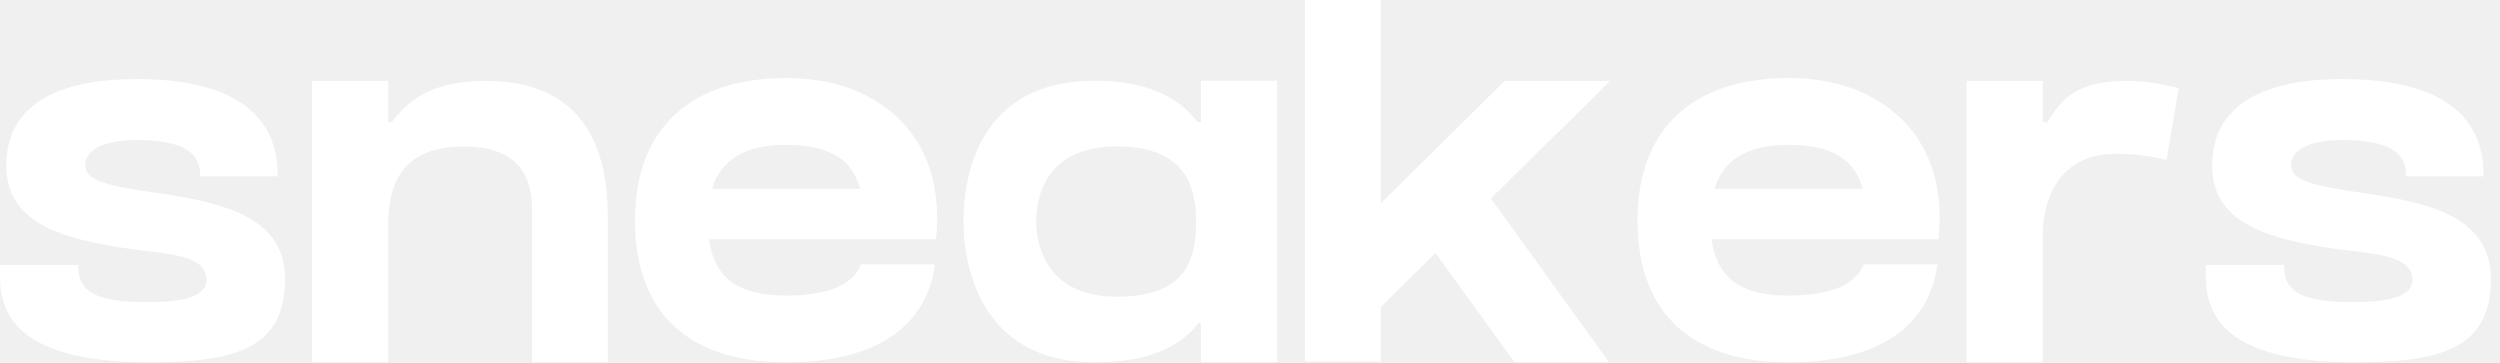
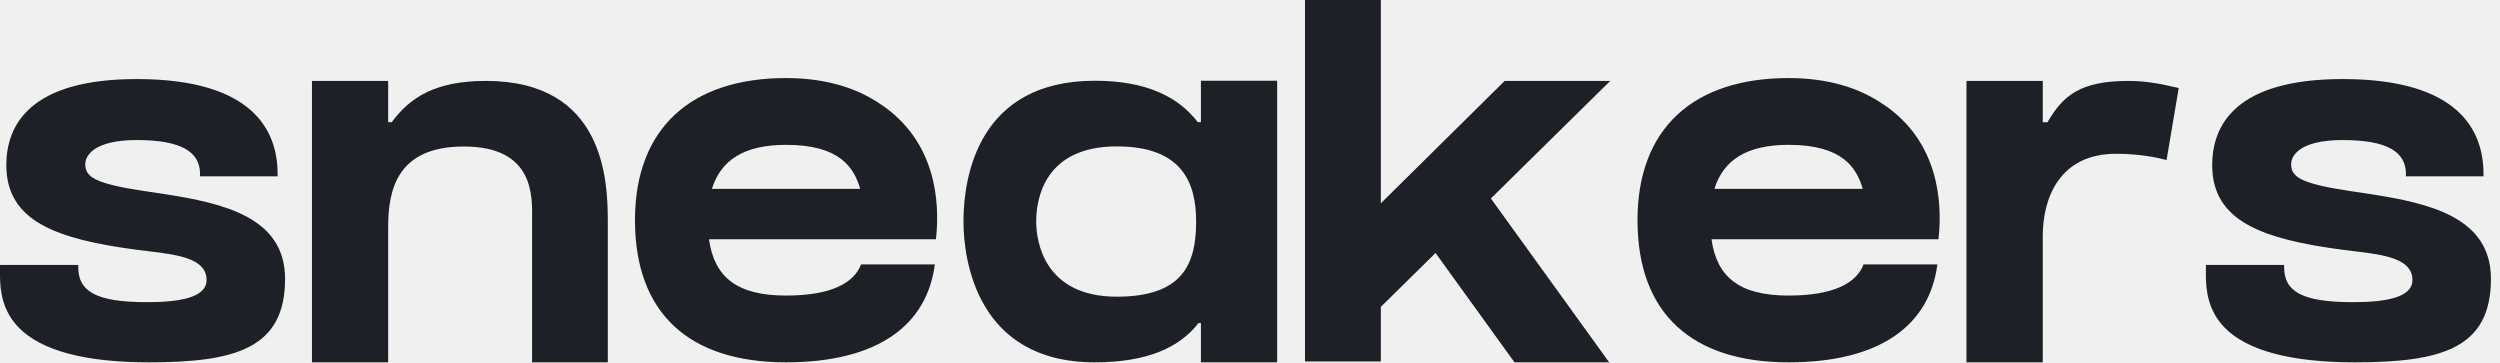
<svg xmlns="http://www.w3.org/2000/svg" width="138" height="20">
-   <path d="M8.217 20c4.761 0 7.519-.753 7.519-4.606 0-3.4-3.38-4.172-6.66-4.682l-.56-.085-.279-.041-.35-.053c-2.7-.405-3.18-.788-3.18-1.471 0-.478.49-1.331 2.843-1.331 2.455 0 3.493.647 3.493 1.87v.134h4.281v-.133c0-2.389-1.35-5.238-7.774-5.238-5.952 0-7.201 2.584-7.201 4.752 0 3.097 2.763 4.086 7.223 4.675.21.028.433.054.659.081 1.669.197 3.172.42 3.172 1.585 0 1.01-1.615 1.222-3.298 1.222-2.797 0-3.784-.593-3.784-1.92v-.134H.002L0 14.926v.317c.008.79.118 1.913 1.057 2.862C2.303 19.362 4.712 20 8.217 20Zm13.21 0v-7.49c0-2.104.547-4.423 4.176-4.423 3.915 0 3.778 2.777 3.768 4.042V20h4.18v-7.768c0-2.264-.176-7.766-6.732-7.766-2.778 0-4.192.911-5.195 2.28h-.197V4.467H17.22V20h4.207Zm21.959 0c5.094 0 7.787-2.07 8.217-5.405H47.53c-.386 1.02-1.63 1.72-4.143 1.72-2.721 0-3.962-1.03-4.25-3.106h12.527c.24-2.13-.029-5.417-3.026-7.44v.005c-1.312-.915-3.056-1.465-5.251-1.465-5.24 0-8.336 2.772-8.336 7.845 0 5.17 3.02 7.846 8.336 7.846Zm4.099-9.574h-8.188c.486-1.574 1.764-2.431 4.089-2.431 2.994 0 3.755 1.267 4.099 2.431ZM70.499 20V4.457H66.29V6.74h-.176c-1.053-1.377-2.809-2.283-5.677-2.283-6.433 0-7.225 5.293-7.253 7.635v.137c0 2.092.732 7.771 7.241 7.771 2.914 0 4.684-.818 5.734-2.169h.131V20H70.5Zm-8.854-3.623c-3.996 0-4.447-3.032-4.447-4.148 0-1.21.426-4.148 4.455-4.148 3.631 0 4.374 2.044 4.374 4.148 0 2.35-.742 4.148-4.382 4.148ZM88.826 20l-6.529-9.045 6.588-6.488h-5.827l-6.836 6.756V0h-4.187v19.954h4.187V16.94l3.02-2.976L83.6 20h5.226Zm9.9 0c5.094 0 7.786-2.07 8.217-5.405h-4.074c-.387 1.02-1.63 1.72-4.143 1.72-2.721 0-3.962-1.03-4.25-3.106h12.527c.24-2.13-.029-5.417-3.026-7.44v.005c-1.312-.915-3.057-1.465-5.251-1.465-5.24 0-8.336 2.772-8.336 7.845 0 5.17 3.02 7.846 8.336 7.846Zm4.098-9.574h-8.187c.485-1.574 1.763-2.431 4.089-2.431 2.994 0 3.755 1.267 4.098 2.431ZM112.76 20v-6.97c0-2.103.931-4.542 4.05-4.542 1.33 0 2.393.236 2.785.346l.67-3.976c-.728-.16-1.626-.392-2.757-.392-2.665 0-3.622.794-4.486 2.282h-.262V4.466h-4.21V20h4.21Zm17.221 0c4.761 0 7.519-.753 7.519-4.606 0-3.4-3.38-4.172-6.66-4.682l-.56-.085-.279-.041-.349-.053c-2.701-.405-3.181-.788-3.181-1.471 0-.478.49-1.331 2.843-1.331 2.455 0 3.493.647 3.493 1.87v.134h4.282v-.133c0-2.389-1.35-5.238-7.775-5.238-5.952 0-7.201 2.584-7.201 4.752 0 3.097 2.763 4.086 7.224 4.675.21.028.432.054.658.081 1.669.197 3.172.42 3.172 1.585 0 1.01-1.615 1.222-3.298 1.222-2.796 0-3.784-.593-3.784-1.92v-.134h-4.319l-.001.301v.317c.008.79.117 1.913 1.056 2.862 1.246 1.257 3.655 1.895 7.16 1.895Z" fill="white" />
+   <path d="M8.217 20c4.761 0 7.519-.753 7.519-4.606 0-3.4-3.38-4.172-6.66-4.682l-.56-.085-.279-.041-.35-.053c-2.7-.405-3.18-.788-3.18-1.471 0-.478.49-1.331 2.843-1.331 2.455 0 3.493.647 3.493 1.87v.134h4.281v-.133c0-2.389-1.35-5.238-7.774-5.238-5.952 0-7.201 2.584-7.201 4.752 0 3.097 2.763 4.086 7.223 4.675.21.028.433.054.659.081 1.669.197 3.172.42 3.172 1.585 0 1.01-1.615 1.222-3.298 1.222-2.797 0-3.784-.593-3.784-1.92v-.134H.002L0 14.926v.317c.008.79.118 1.913 1.057 2.862C2.303 19.362 4.712 20 8.217 20Zm13.21 0v-7.49c0-2.104.547-4.423 4.176-4.423 3.915 0 3.778 2.777 3.768 4.042V20h4.18v-7.768c0-2.264-.176-7.766-6.732-7.766-2.778 0-4.192.911-5.195 2.28h-.197V4.467H17.22V20h4.207Zm21.959 0c5.094 0 7.787-2.07 8.217-5.405H47.53c-.386 1.02-1.63 1.72-4.143 1.72-2.721 0-3.962-1.03-4.25-3.106h12.527c.24-2.13-.029-5.417-3.026-7.44v.005c-1.312-.915-3.056-1.465-5.251-1.465-5.24 0-8.336 2.772-8.336 7.845 0 5.17 3.02 7.846 8.336 7.846Zm4.099-9.574h-8.188c.486-1.574 1.764-2.431 4.089-2.431 2.994 0 3.755 1.267 4.099 2.431ZM70.499 20V4.457H66.29V6.74h-.176c-1.053-1.377-2.809-2.283-5.677-2.283-6.433 0-7.225 5.293-7.253 7.635v.137c0 2.092.732 7.771 7.241 7.771 2.914 0 4.684-.818 5.734-2.169h.131V20H70.5Zm-8.854-3.623c-3.996 0-4.447-3.032-4.447-4.148 0-1.21.426-4.148 4.455-4.148 3.631 0 4.374 2.044 4.374 4.148 0 2.35-.742 4.148-4.382 4.148ZM88.826 20l-6.529-9.045 6.588-6.488h-5.827l-6.836 6.756V0h-4.187v19.954h4.187V16.94l3.02-2.976L83.6 20h5.226Zm9.9 0c5.094 0 7.786-2.07 8.217-5.405h-4.074c-.387 1.02-1.63 1.72-4.143 1.72-2.721 0-3.962-1.03-4.25-3.106h12.527c.24-2.13-.029-5.417-3.026-7.44v.005c-1.312-.915-3.057-1.465-5.251-1.465-5.24 0-8.336 2.772-8.336 7.845 0 5.17 3.02 7.846 8.336 7.846Zm4.098-9.574h-8.187c.485-1.574 1.763-2.431 4.089-2.431 2.994 0 3.755 1.267 4.098 2.431ZM112.76 20v-6.97c0-2.103.931-4.542 4.05-4.542 1.33 0 2.393.236 2.785.346l.67-3.976c-.728-.16-1.626-.392-2.757-.392-2.665 0-3.622.794-4.486 2.282h-.262V4.466h-4.21V20h4.21Zm17.221 0c4.761 0 7.519-.753 7.519-4.606 0-3.4-3.38-4.172-6.66-4.682l-.56-.085-.279-.041-.349-.053c-2.701-.405-3.181-.788-3.181-1.471 0-.478.49-1.331 2.843-1.331 2.455 0 3.493.647 3.493 1.87v.134h4.282v-.133c0-2.389-1.35-5.238-7.775-5.238-5.952 0-7.201 2.584-7.201 4.752 0 3.097 2.763 4.086 7.224 4.675.21.028.432.054.658.081 1.669.197 3.172.42 3.172 1.585 0 1.01-1.615 1.222-3.298 1.222-2.796 0-3.784-.593-3.784-1.92v-.134h-4.319l-.001.301v.317c.008.79.117 1.913 1.056 2.862 1.246 1.257 3.655 1.895 7.16 1.895Z" fill="#1D2026" fill-rule="nonzero" />
</svg>
